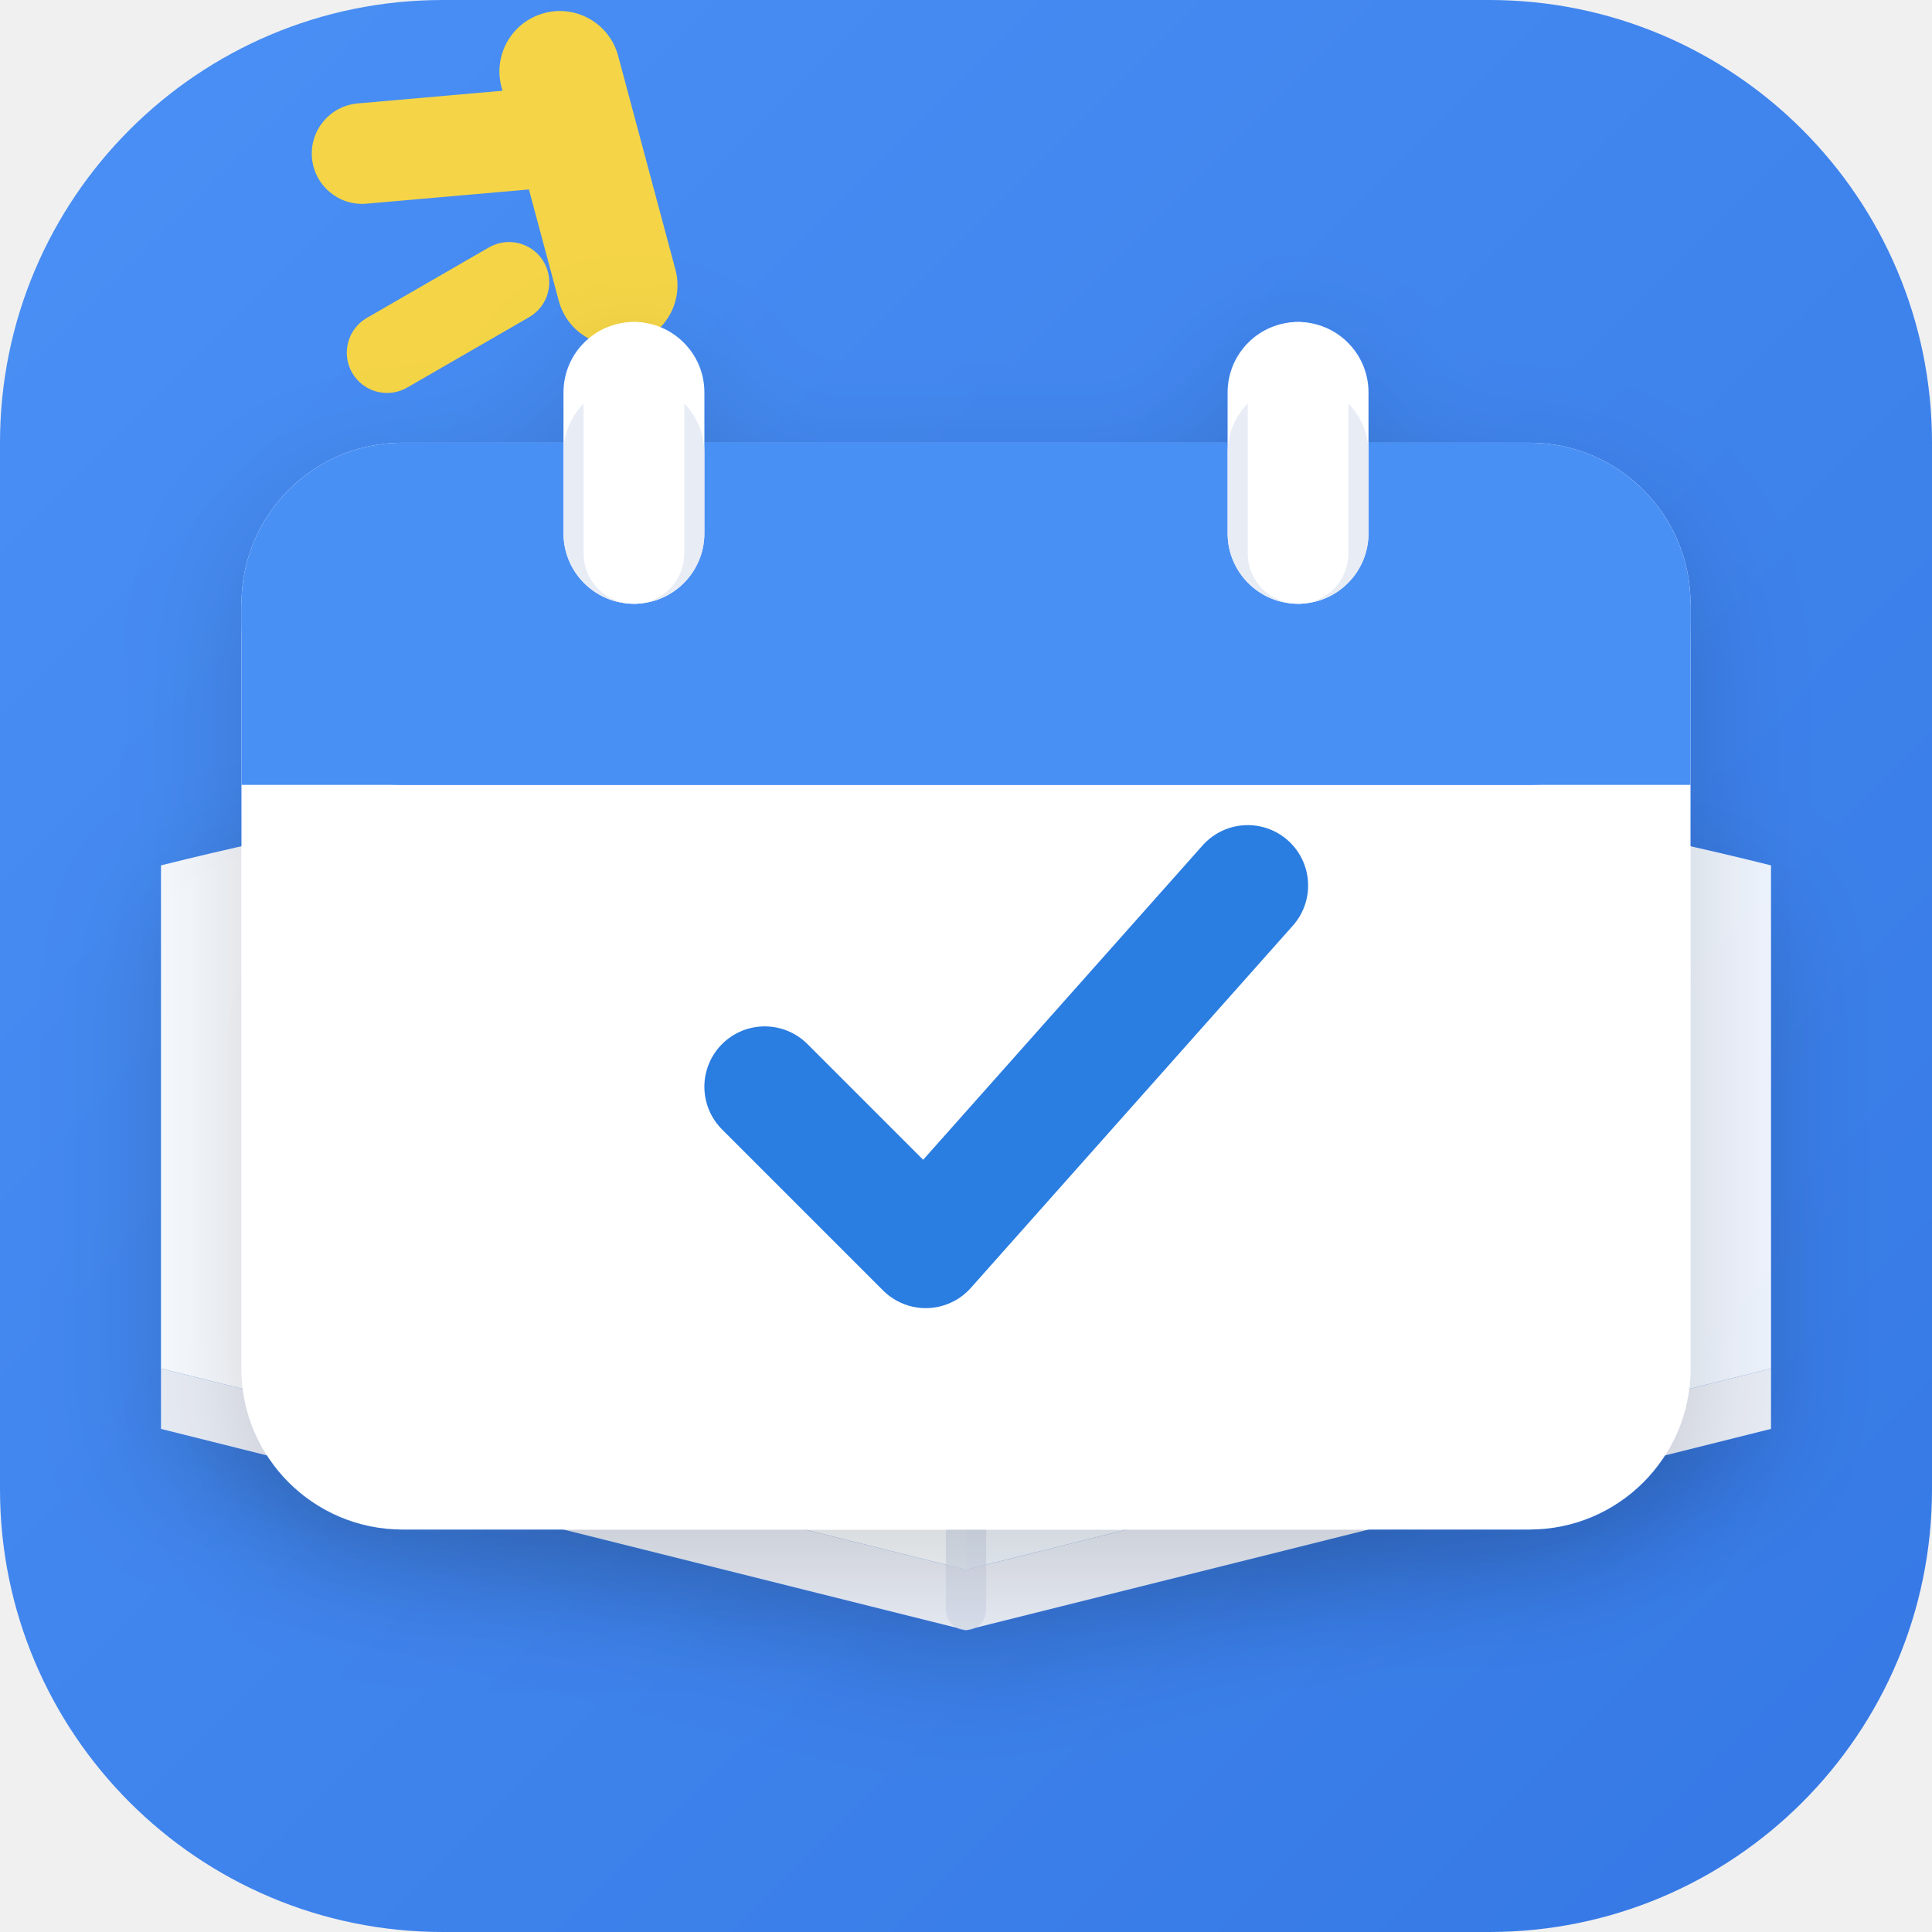
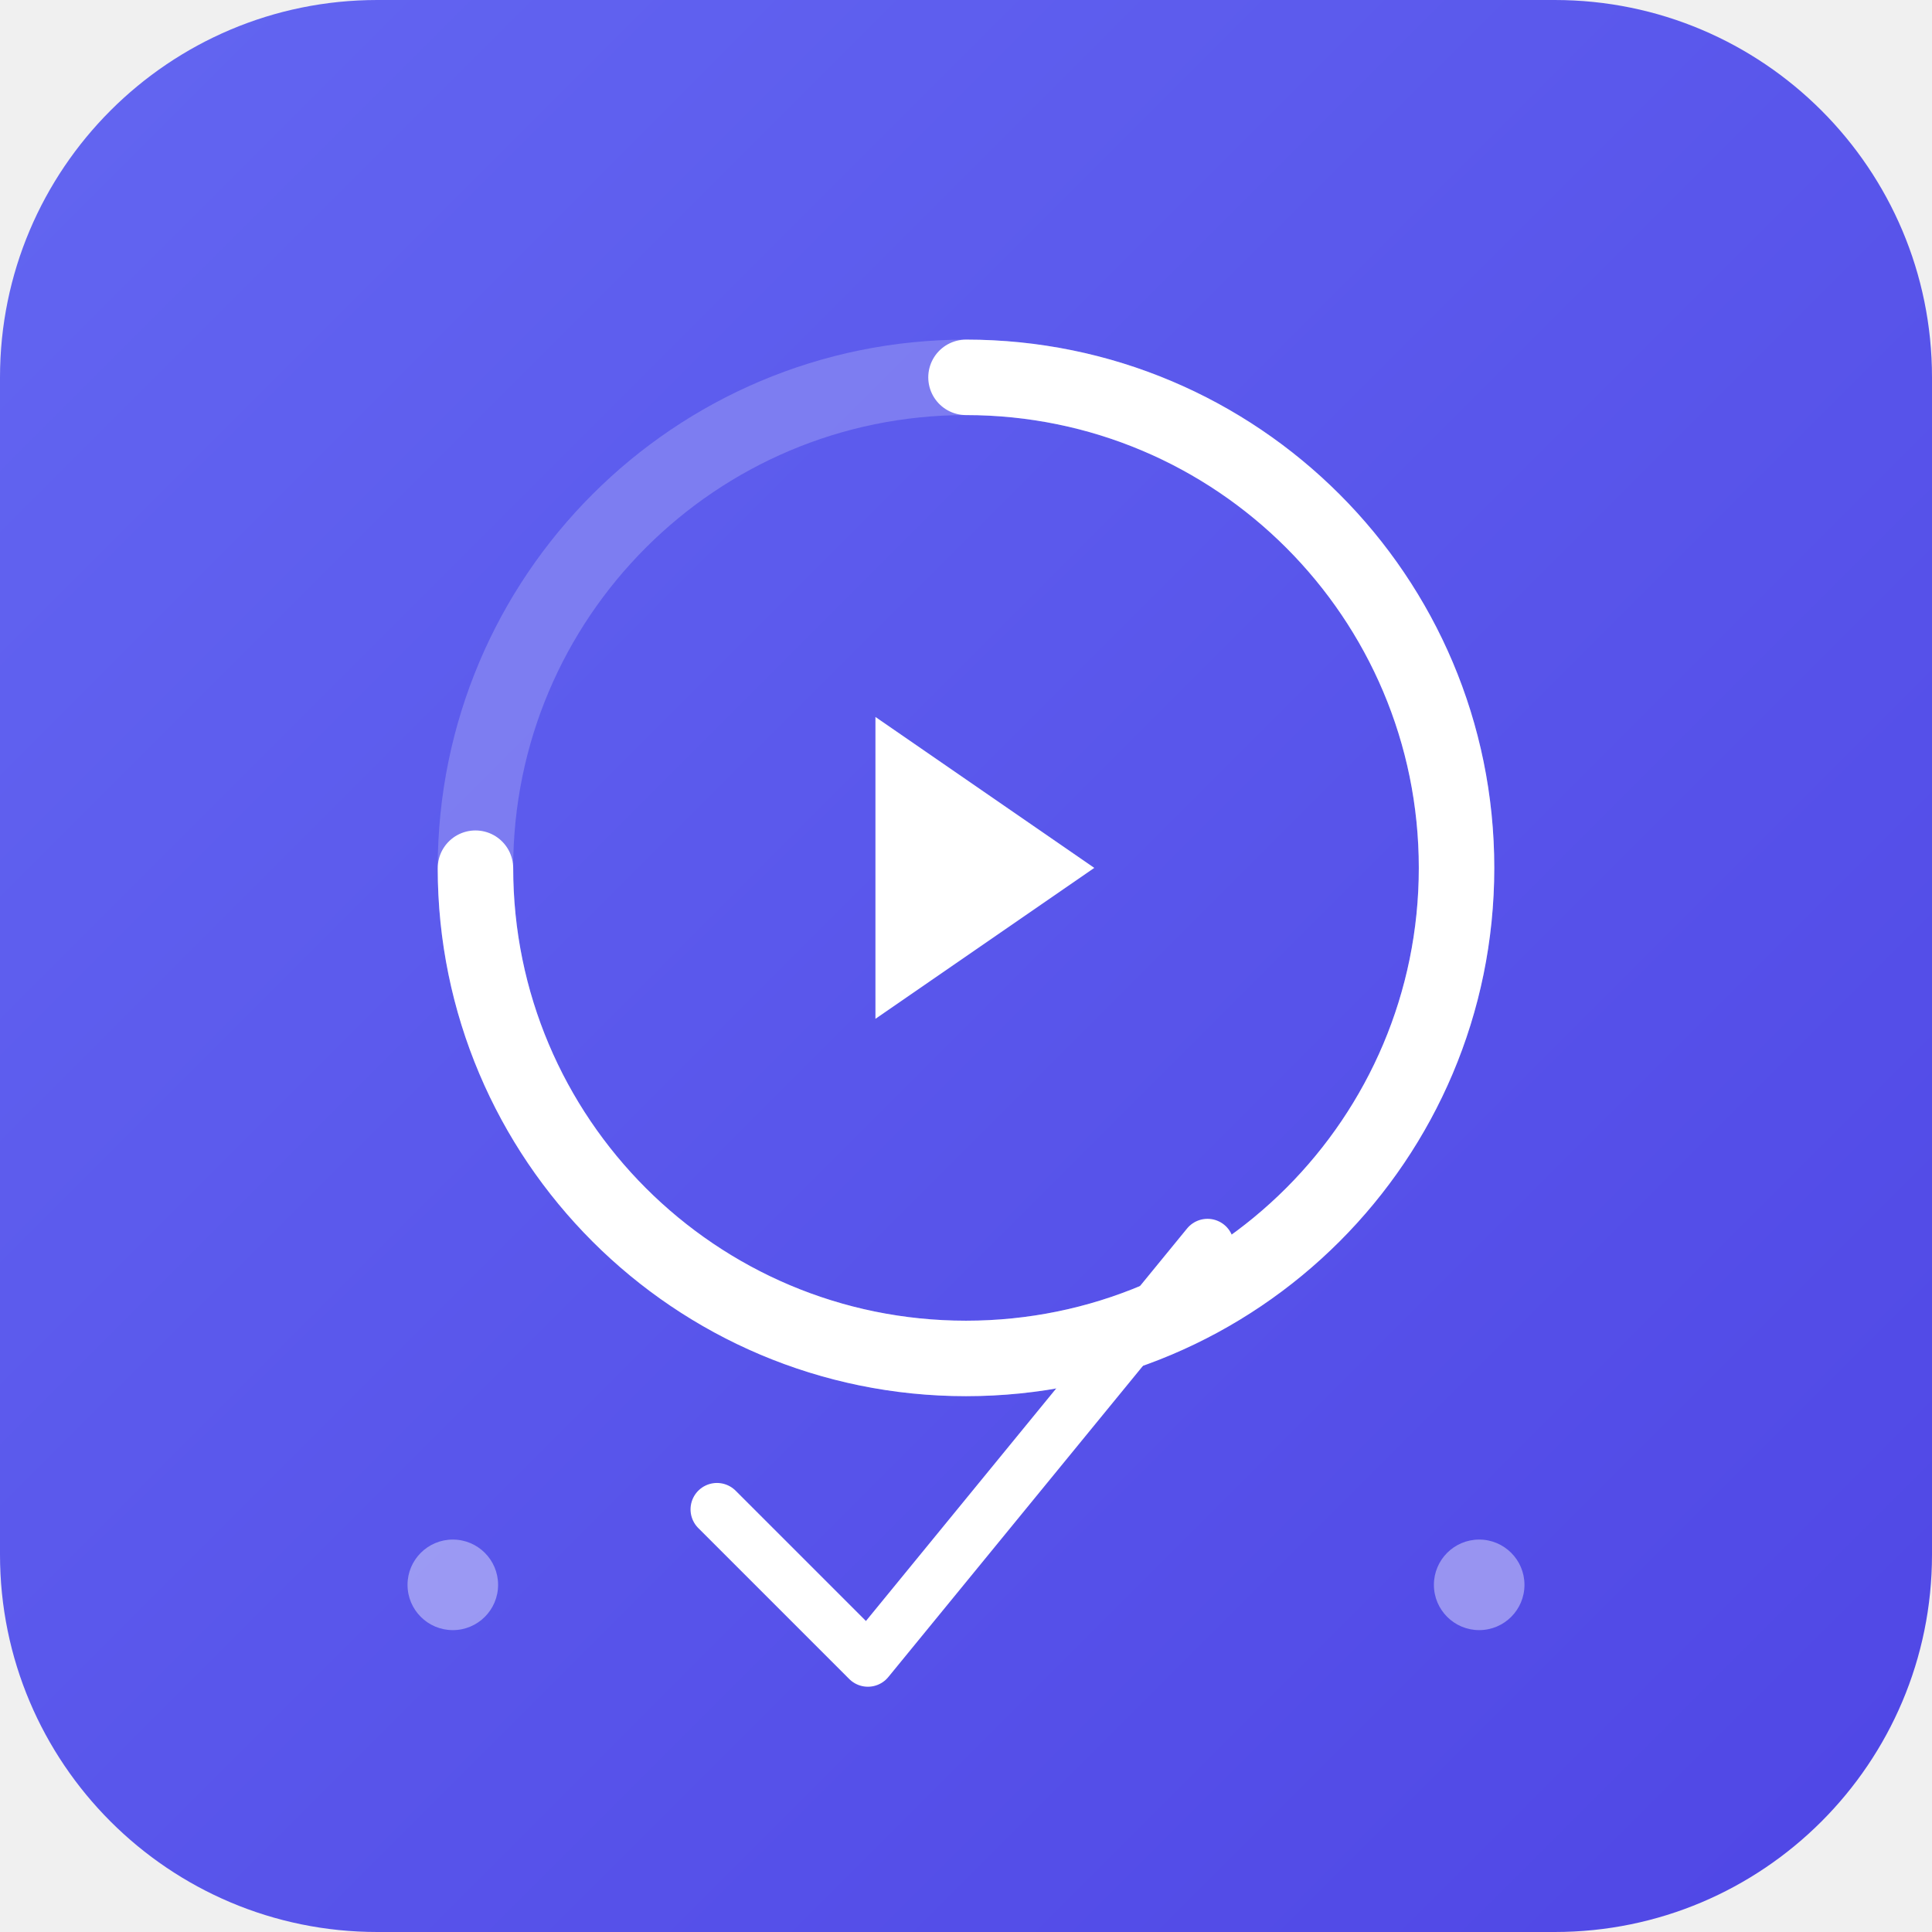
- <svg xmlns="http://www.w3.org/2000/svg" viewBox="0 0 192 192" width="512" height="512">
+ <svg xmlns="http://www.w3.org/2000/svg" viewBox="0 0 512 512" width="512" height="512">
  <defs>
    <linearGradient id="bg" x1="0" y1="0" x2="1" y2="1">
-       <stop offset="0%" stop-color="#4A90F5" />
-       <stop offset="100%" stop-color="#3578E5" />
+       <stop offset="0%" stop-color="#6366f1" />
+       <stop offset="100%" stop-color="#4f46e5" />
    </linearGradient>
-     <filter id="shadow" x="-10%" y="-10%" width="130%" height="130%">
-       <feDropShadow dx="0" dy="4" stdDeviation="6" flood-color="rgba(0,0,0,0.15)" />
-     </filter>
  </defs>
-   <rect width="192" height="192" rx="44" fill="url(#bg)" />
-   <g transform="translate(24, 18) rotate(-30)">
-     <rect x="0" y="18" width="22" height="8" rx="4" fill="#F5D547" />
-     <rect x="6" y="2" width="26" height="10" rx="5" fill="#F5D547" transform="rotate(25, 19, 7)" />
-     <rect x="24" y="0" width="12" height="34" rx="6" fill="#F5D547" transform="rotate(15, 30, 17)" />
-   </g>
-   <g transform="translate(16, 66)" filter="url(#shadow)">
-     <path d="M 80 10 Q 40 10, 0 20 L 0 70 Q 40 80, 80 90 Z" fill="#FFFFFF" opacity="0.95" />
-     <path d="M 80 10 Q 120 10, 160 20 L 160 70 Q 120 80, 80 90 Z" fill="#F8FAFF" opacity="0.95" />
-     <path d="M 0 70 Q 40 80, 80 90 L 80 96 Q 40 86, 0 76 Z" fill="#E8ECF5" />
-     <path d="M 80 90 Q 120 80, 160 70 L 160 76 Q 120 86, 80 96 Z" fill="#E8ECF5" />
-     <rect x="78" y="10" width="4" height="86" rx="2" fill="#D0D8E8" opacity="0.6" />
-   </g>
-   <g transform="translate(24, 32)" filter="url(#shadow)">
-     <rect x="0" y="12" width="144" height="108" rx="16" fill="#FFFFFF" />
-     <rect x="0" y="12" width="144" height="34" rx="16" fill="#4A90F5" />
-     <rect x="0" y="28" width="144" height="18" fill="#4A90F5" />
-     <rect x="32" y="0" width="14" height="28" rx="7" fill="#FFFFFF" />
-     <rect x="32" y="6" width="14" height="22" rx="7" fill="#E8ECF5" />
-     <rect x="34" y="0" width="10" height="28" rx="5" fill="#FFFFFF" />
-     <rect x="98" y="0" width="14" height="28" rx="7" fill="#FFFFFF" />
-     <rect x="98" y="6" width="14" height="22" rx="7" fill="#E8ECF5" />
-     <rect x="100" y="0" width="10" height="28" rx="5" fill="#FFFFFF" />
-     <path d="M 52 76 L 68 92 L 100 56" fill="none" stroke="#2B7DE1" stroke-width="12" stroke-linecap="round" stroke-linejoin="round" />
-   </g>
+   <rect width="512" height="512" rx="100" fill="url(#bg)" />
+   <circle cx="256" cy="230" r="130" fill="none" stroke="rgba(255,255,255,0.2)" stroke-width="20" />
+   <circle cx="256" cy="230" r="130" fill="none" stroke="#fff" stroke-width="20" stroke-dasharray="816.8" stroke-dashoffset="204.2" stroke-linecap="round" transform="rotate(-90,256,230)" />
+   <polygon points="232,190 232,270 290,230" fill="#fff" />
+   <path d="M190 400 l40 40 l90 -110" fill="none" stroke="#fff" stroke-width="14" stroke-linecap="round" stroke-linejoin="round" />
+   <circle cx="120" cy="420" r="12" fill="rgba(255,255,255,0.4)" />
+   <circle cx="392" cy="420" r="12" fill="rgba(255,255,255,0.4)" />
</svg>
